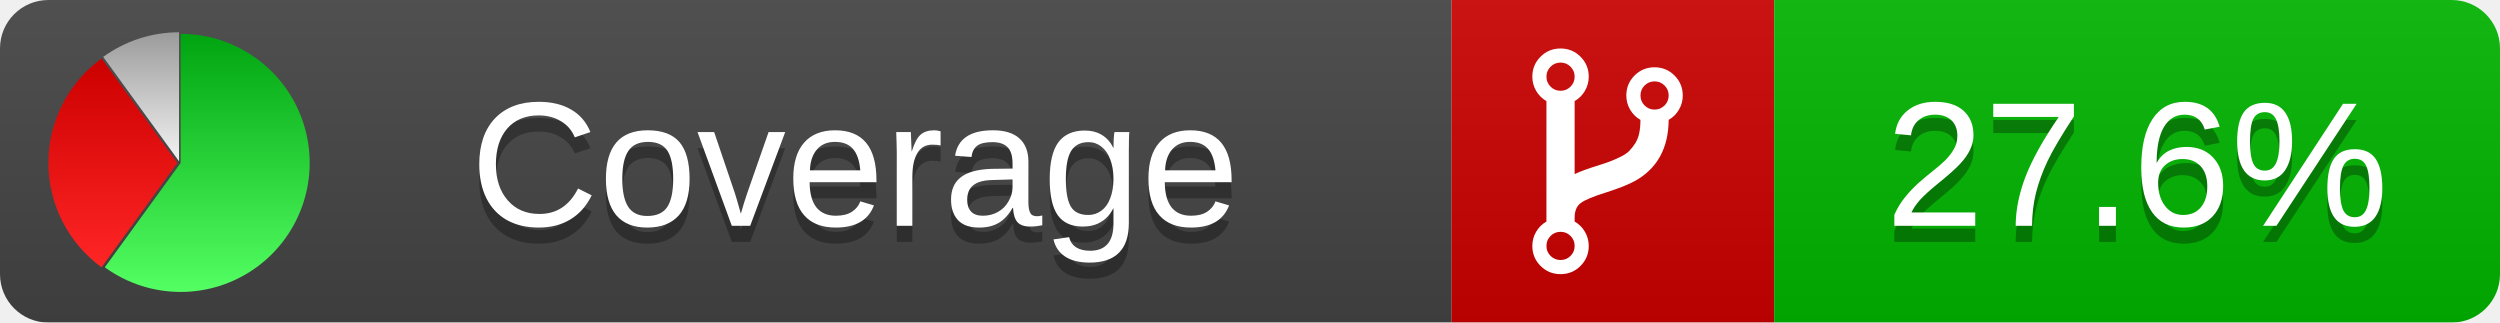
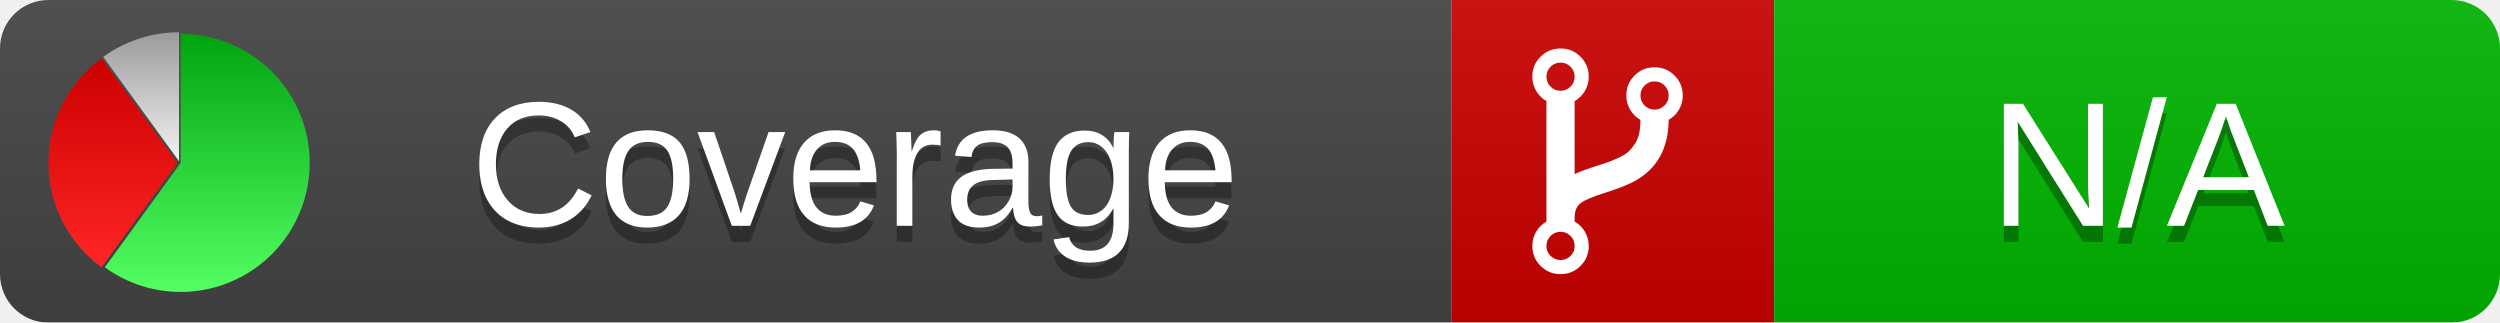
<svg xmlns="http://www.w3.org/2000/svg" xmlns:xlink="http://www.w3.org/1999/xlink" width="155" height="20">
  <style type="text/css">
          
            @keyframes fade1 {
                0% { visibility: visible; opacity: 1; }
               27% { visibility: visible; opacity: 1; }
               33% { visibility: hidden; opacity: 0; }
               60% { visibility: hidden; opacity: 0; }
               66% { visibility: hidden; opacity: 0; }
               93% { visibility: hidden; opacity: 0; }
              100% { visibility: visible; opacity: 1; }
            }
            @keyframes fade2 {
                0% { visibility: hidden; opacity: 0; }
               27% { visibility: hidden; opacity: 0; }
               33% { visibility: visible; opacity: 1; }
               60% { visibility: visible; opacity: 1; }
               66% { visibility: hidden; opacity: 0; }
               93% { visibility: hidden; opacity: 0; }
              100% { visibility: hidden; opacity: 0; }
            }
            @keyframes fade3 {
                0% { visibility: hidden; opacity: 0; }
               27% { visibility: hidden; opacity: 0; }
               33% { visibility: hidden; opacity: 0; }
               60% { visibility: hidden; opacity: 0; }
               66% { visibility: visible; opacity: 1; }
               93% { visibility: visible; opacity: 1; }
              100% { visibility: hidden; opacity: 0; }
            }
            .linecoverage {
                animation-duration: 15s;
                animation-name: fade1;
                animation-iteration-count: infinite;
            }
            .branchcoverage {
                animation-duration: 15s;
                animation-name: fade2;
                animation-iteration-count: infinite;
            }
            .methodcoverage {
                animation-duration: 15s;
                animation-name: fade3;
                animation-iteration-count: infinite;
            }
          
    </style>
  <defs>
    <linearGradient id="gradient" x2="0" y2="100%">
      <stop offset="0" stop-color="#bbb" stop-opacity=".1" />
      <stop offset="1" stop-opacity=".1" />
    </linearGradient>
    <linearGradient id="green" x2="0" y2="100%">
      <stop offset="0" stop-color="#00A410" />
      <stop offset="1" stop-color="#53FF63" />
    </linearGradient>
    <linearGradient id="red" x2="0" y2="100%">
      <stop offset="0" stop-color="#C00" />
      <stop offset="1" stop-color="#FF2525" />
    </linearGradient>
    <linearGradient id="gray" x2="0" y2="100%">
      <stop offset="0" stop-color="#9B9B9B" />
      <stop offset="1" stop-color="#F3F3F3" />
    </linearGradient>
    <mask id="mask">
      <rect width="155" height="20" rx="3" fill="#fff" />
    </mask>
    <g id="icon">
      <path style="fill:url(#green);" d="M205,202.5 l0,-200 a200,200 0 1,1 -117.558,361.803 z" />
      <path style="fill:url(#red);" d="M200,202.5 l-117.558,161.803 a200,200 0 0,1 0,-323.607 z" />
      <path style="fill:url(#gray);" d="M202.5,200 l-117.558,-161.803 a200,200 0 0,1 117.558,-38.196 z" />
    </g>
  </defs>
  <g mask="url(#mask)">
    <rect x="0" y="0" width="90" height="20" fill="#444" />
    <rect x="90" y="0" width="20" height="20" fill="#c00" />
    <rect x="110" y="0" width="45" height="20" fill="#00B600" />
    <rect x="0" y="0" width="155" height="20" fill="url(#gradient)" />
  </g>
  <g>
    <path class="" fill="#fff" d="m 97.628,15.247 q 0,-0.364 -0.255,-0.619 -0.255,-0.255 -0.619,-0.255 -0.364,0 -0.619,0.255 -0.255,0.255 -0.255,0.619 0,0.364 0.255,0.619 0.255,0.255 0.619,0.255 0.364,0 0.619,-0.255 0.255,-0.255 0.255,-0.619 z m 0,-10.493 q 0,-0.364 -0.255,-0.619 -0.255,-0.255 -0.619,-0.255 -0.364,0 -0.619,0.255 -0.255,0.255 -0.255,0.619 0,0.364 0.255,0.619 0.255,0.255 0.619,0.255 0.364,0 0.619,-0.255 0.255,-0.255 0.255,-0.619 z m 5.83,1.166 q 0,-0.364 -0.255,-0.619 -0.255,-0.255 -0.619,-0.255 -0.364,0 -0.619,0.255 -0.255,0.255 -0.255,0.619 0,0.364 0.255,0.619 0.255,0.255 0.619,0.255 0.364,0 0.619,-0.255 0.255,-0.255 0.255,-0.619 z m 0.874,0 q 0,0.474 -0.237,0.879 -0.237,0.405 -0.638,0.633 -0.018,2.614 -2.059,3.771 -0.619,0.346 -1.849,0.738 -1.166,0.364 -1.544,0.647 -0.378,0.282 -0.378,0.911 l 0,0.237 q 0.401,0.228 0.638,0.633 0.237,0.405 0.237,0.879 0,0.729 -0.51,1.239 -0.51,0.51 -1.239,0.51 -0.729,0 -1.239,-0.51 -0.51,-0.51 -0.51,-1.239 0,-0.474 0.237,-0.879 0.237,-0.405 0.638,-0.633 l 0,-7.469 q -0.401,-0.228 -0.638,-0.633 -0.237,-0.405 -0.237,-0.879 0,-0.729 0.51,-1.239 0.51,-0.51 1.239,-0.51 0.729,0 1.239,0.51 0.51,0.51 0.51,1.239 0,0.474 -0.237,0.879 -0.237,0.405 -0.638,0.633 l 0,4.527 q 0.492,-0.237 1.403,-0.519 0.501,-0.155 0.797,-0.269 0.296,-0.114 0.642,-0.282 0.346,-0.169 0.537,-0.36 0.191,-0.191 0.369,-0.465 0.178,-0.273 0.255,-0.633 0.077,-0.36 0.077,-0.833 -0.401,-0.228 -0.638,-0.633 -0.237,-0.405 -0.237,-0.879 0,-0.729 0.51,-1.239 0.51,-0.51 1.239,-0.51 0.729,0 1.239,0.51 0.51,0.51 0.51,1.239 z" />
  </g>
  <g fill="#fff" text-anchor="middle" font-family="Verdana,Arial,Geneva,sans-serif" font-size="11">
    <a xlink:href="https://github.com/danielpalme/ReportGenerator" target="_top">
      <use xlink:href="#icon" transform="translate(3,2) scale(.04)" />
    </a>
    <text x="53" y="15" fill="#010101" fill-opacity=".3">Coverage</text>
    <text x="53" y="14" fill="#fff">Coverage</text>
-     <text class="" x="132.5" y="15" fill="#010101" fill-opacity=".3">27.6%</text>
-     <text class="" x="132.5" y="14">27.6%</text>
+     <text class="" x="132.5" y="15" fill="#010101" fill-opacity=".3">N/A</text>
+     <text class="" x="132.5" y="14">N/A</text>
  </g>
  <g>
    <rect class="" x="90" y="0" width="65" height="20" fill-opacity="0" />
  </g>
</svg>
